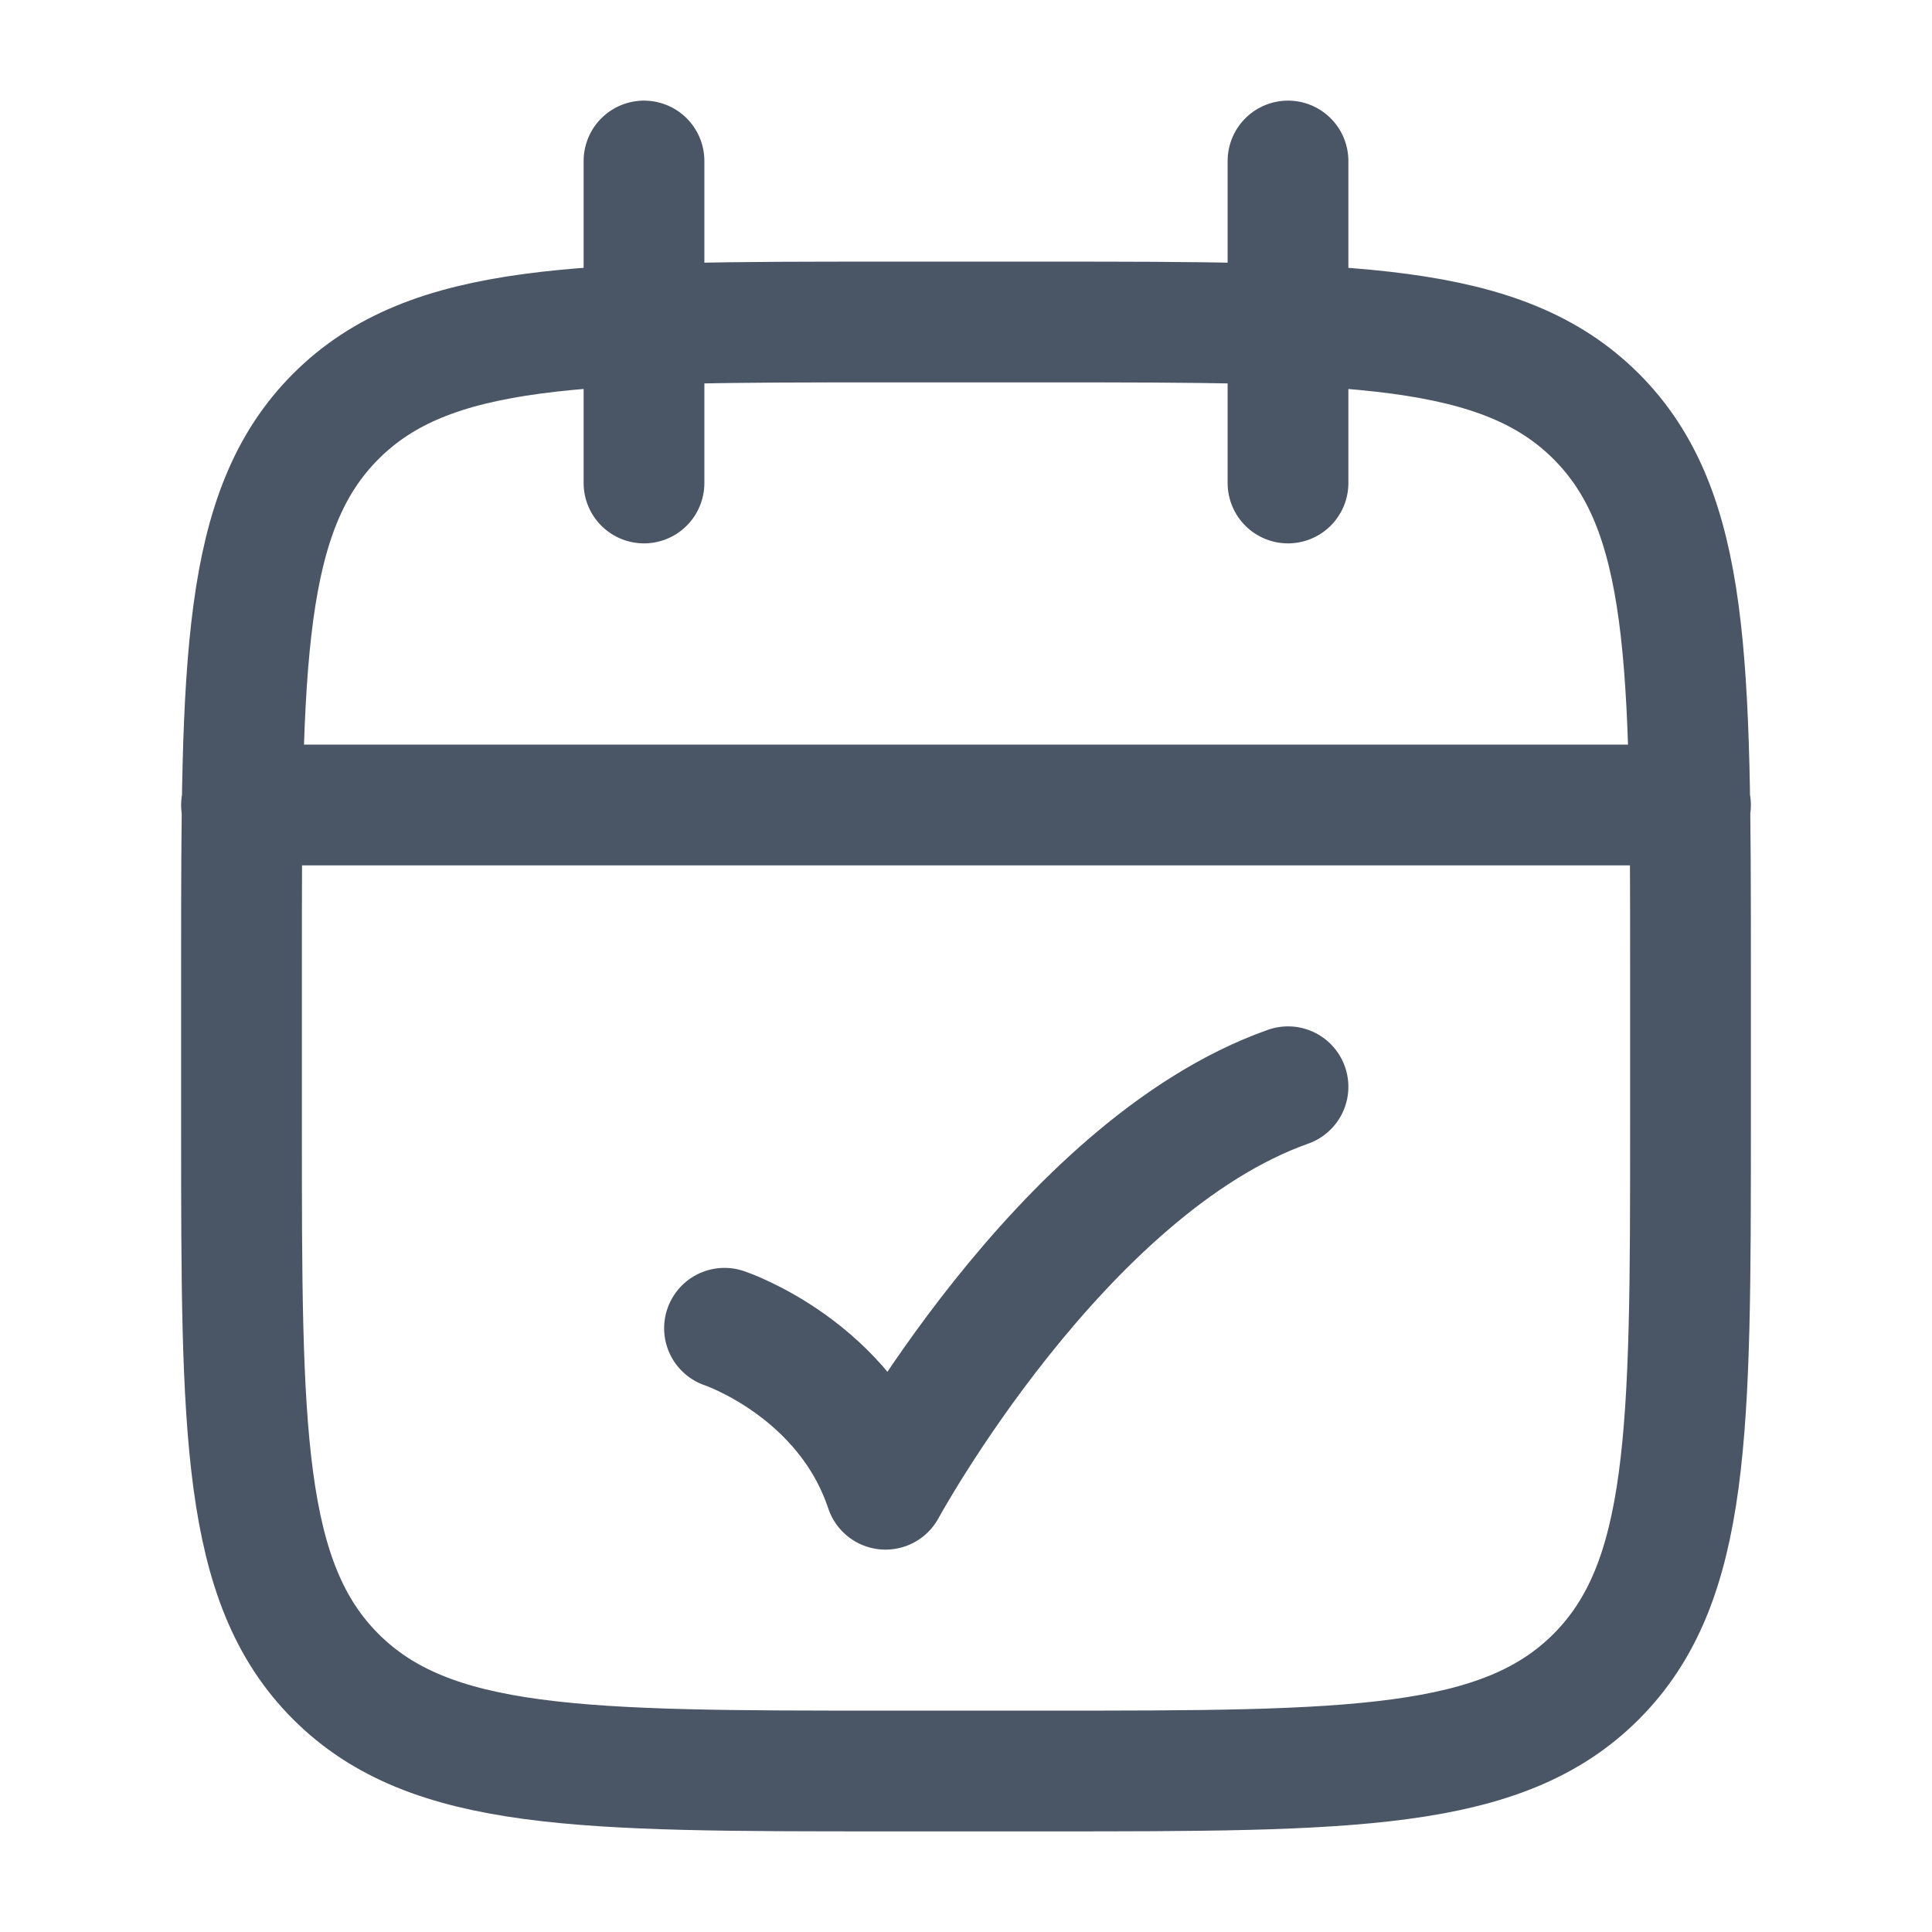
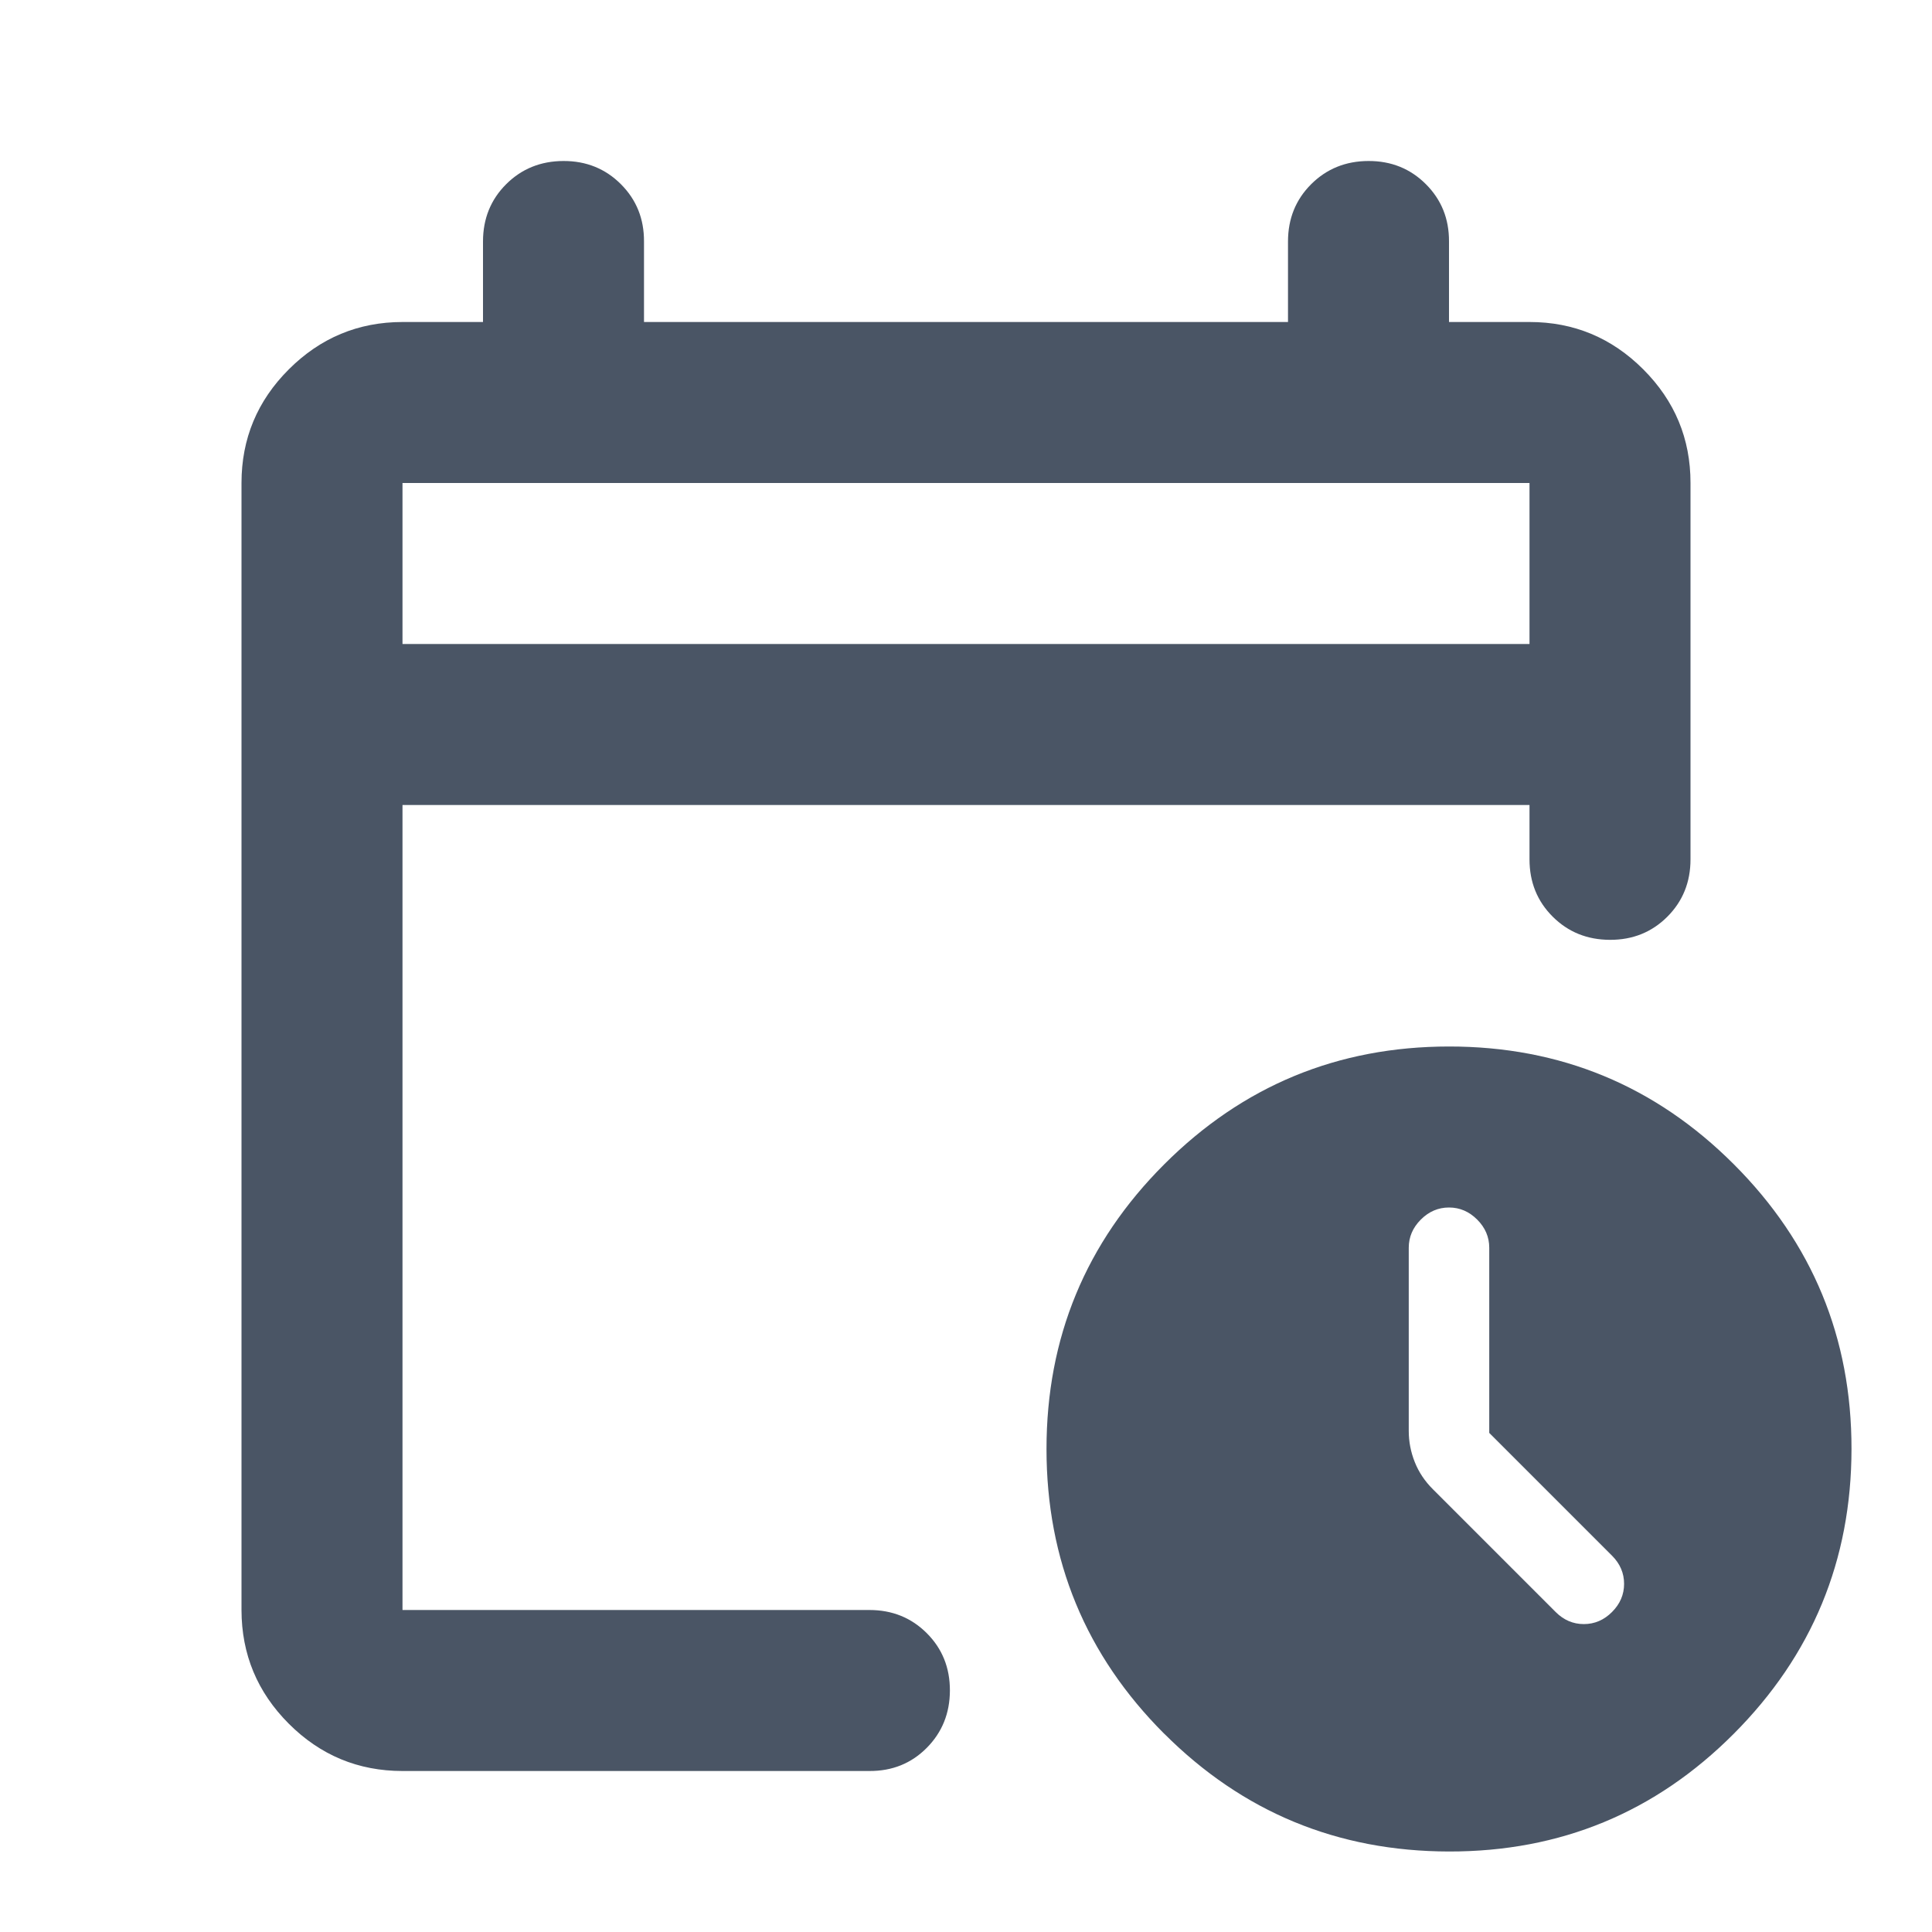
<svg xmlns="http://www.w3.org/2000/svg" aria-hidden="true" role="img" width="64" height="64" viewBox="0 0 24 24" style="color: rgb(74, 85, 101); opacity: 1; transform: rotate(0deg);">
-   <g fill="none" stroke="currentColor" stroke-linecap="round" stroke-linejoin="round" stroke-width="1.5">
-     <path d="M16 2v4M8 2v4m5-2h-2C7.229 4 5.343 4 4.172 5.172S3 8.229 3 12v2c0 3.771 0 5.657 1.172 6.828S7.229 22 11 22h2c3.771 0 5.657 0 6.828-1.172S21 17.771 21 14v-2c0-3.771 0-5.657-1.172-6.828S16.771 4 13 4M3 10h18" />
-     <path d="M9 16.5s1.5.5 2 2c0 0 2.177-4 5-5" />
-   </g>
+   <path fill="currentColor" d="M5 8h14V6H5zm0 0V6zm0 14q-.825 0-1.412-.587T3 20V6q0-.825.588-1.412T5 4h1V3q0-.425.288-.712T7 2t.713.288T8 3v1h8V3q0-.425.288-.712T17 2t.713.288T18 3v1h1q.825 0 1.413.588T21 6v4.675q0 .425-.288.713t-.712.287t-.712-.288t-.288-.712V10H5v10h5.8q.425 0 .713.288T11.8 21t-.288.713T10.8 22zm9.463-.462Q13 20.075 13 18t1.463-3.537T18 13t3.538 1.463T23 18t-1.463 3.538T18 23t-3.537-1.463M18.5 17.8v-2.3q0-.2-.15-.35T18 15t-.35.15t-.15.35v2.275q0 .2.075.388t.225.337l1.525 1.525q.15.15.35.15t.35-.15t.15-.35t-.15-.35z" />
</svg>
